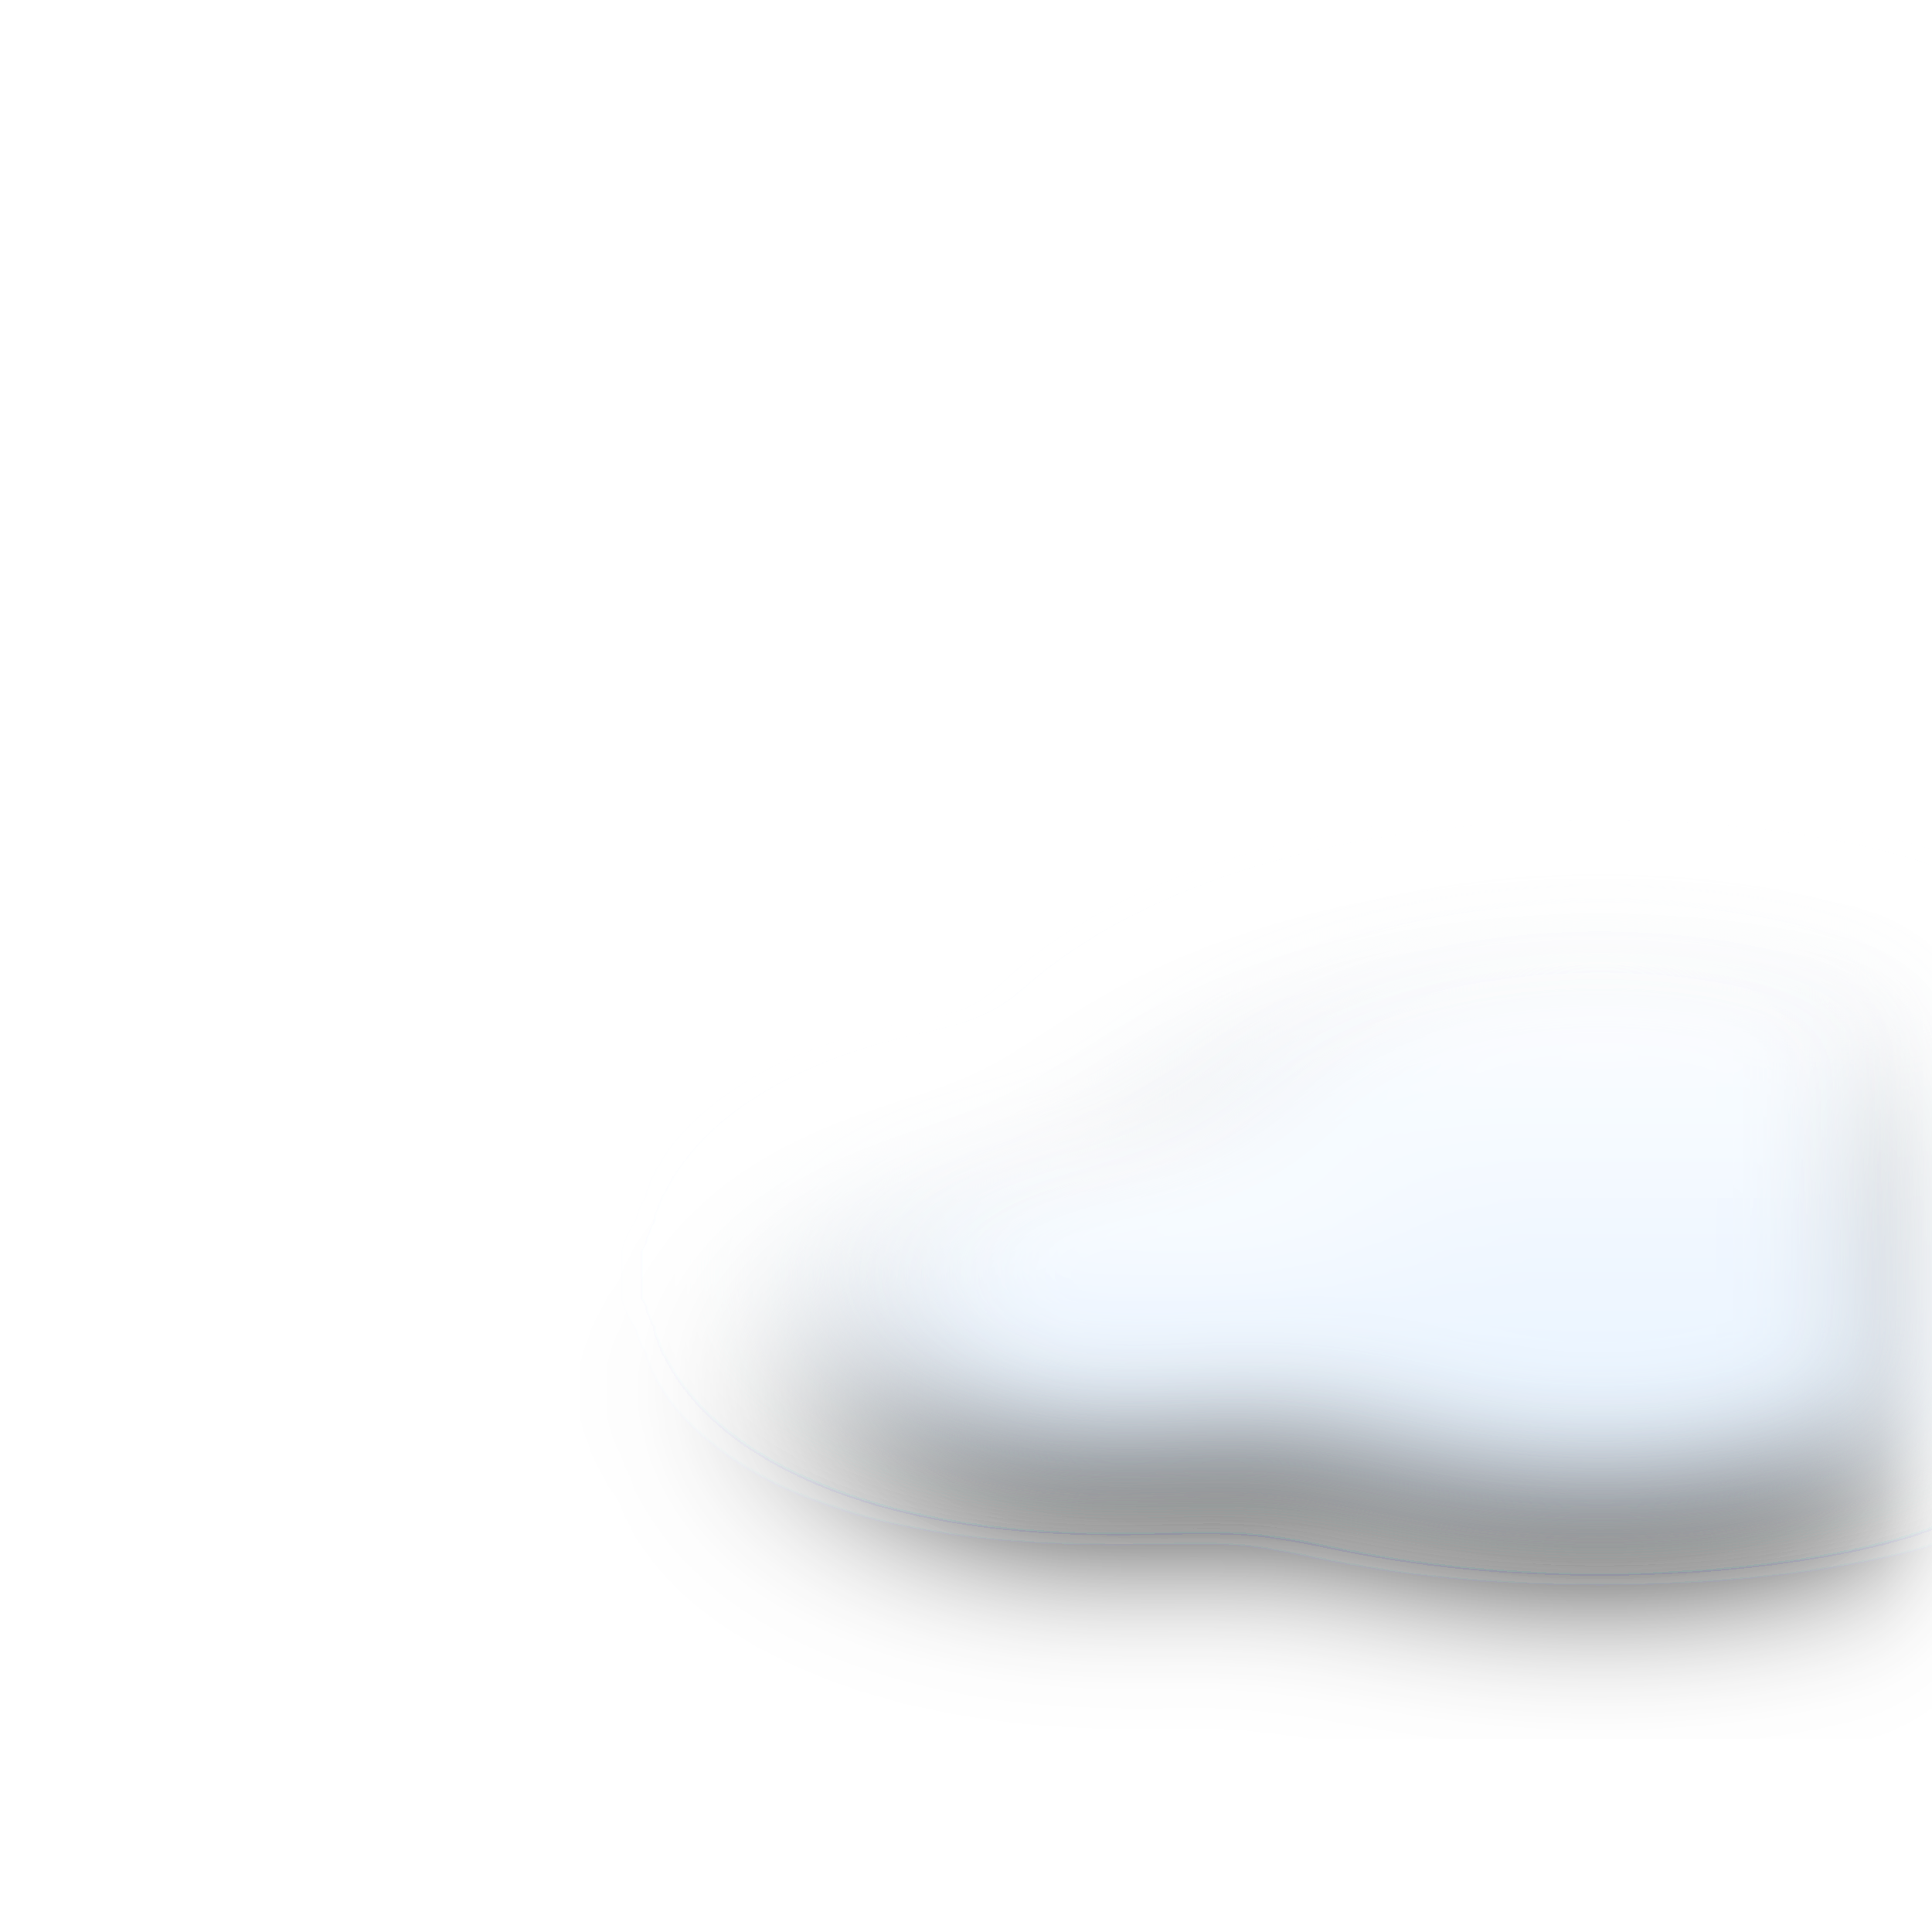
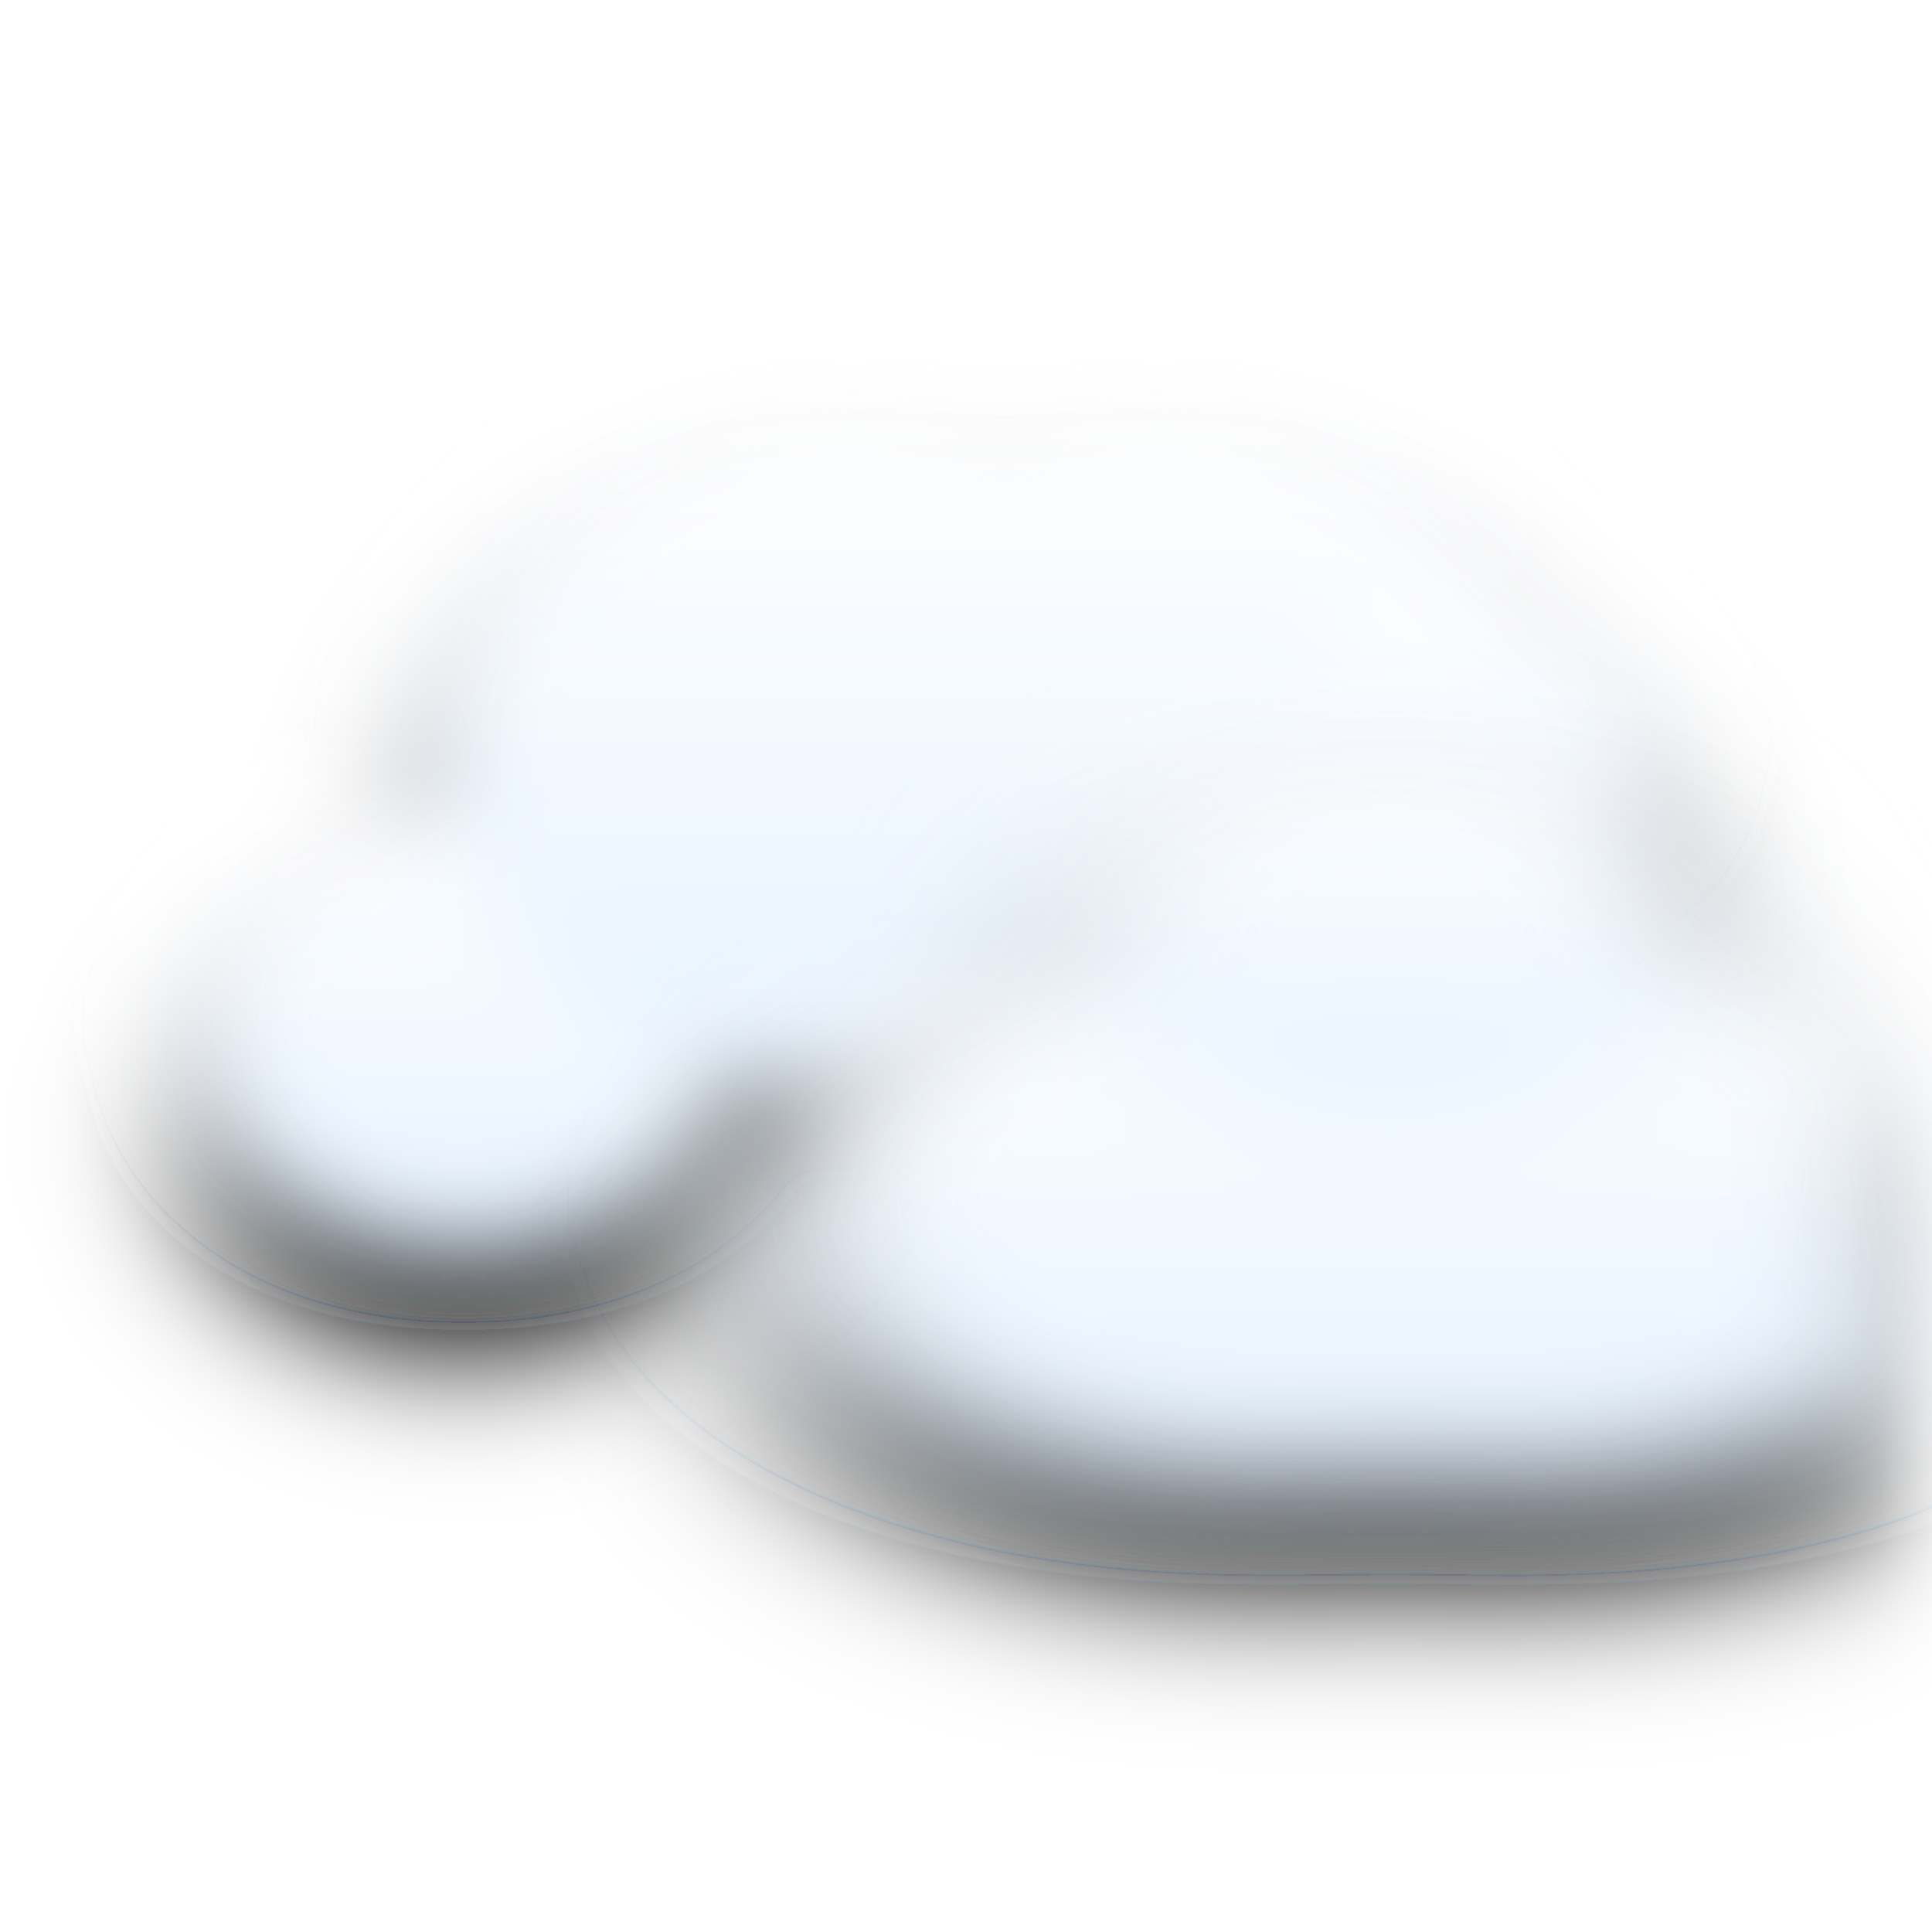
<svg xmlns="http://www.w3.org/2000/svg" preserveAspectRatio="none" viewBox="0 0 50 50">
  <defs>
    <linearGradient id="cloudGrad" x1="0%" y1="0%" x2="0%" y2="100%">
      <stop offset="0%" style="stop-color:#ffffff; stop-opacity:1" />
      <stop offset="100%" style="stop-color:#e6f2ff; stop-opacity:1" />
    </linearGradient>
    <filter id="fluffy" x="-50%" y="-50%" width="200%" height="200%">
      <feGaussianBlur in="SourceGraphic" stdDeviation="1.3" />
    </filter>
    <filter id="shadow" x="-50%" y="-50%" width="250%" height="200%">
-       <feDropShadow dx="0" dy="3" stdDeviation="1.4" flood-color="black" flood-opacity="0.8" />
+       <feDropShadow dx="0" dy="3" stdDeviation="1.4" flood-color="black" flood-opacity="1" />
    </filter>
  </defs>
  <g filter="url(#shadow)">
-     <g filter="url(#fluffy)" fill="url(#cloudGrad)" transform="scale(-1, 1)" transform-origin="25 25">
-       <circle cx="12" cy="33" r="7" />
-       <circle cx="22" cy="24" r="11" />
-       <circle cx="34" cy="28" r="9" />
-       <circle cx="41" cy="34" r="6" />
-       <rect x="12" y="30" width="28" height="10" rx="5" />
+     <g filter="url(#fluffy)" fill="url(#cloudGrad)" transform="scale(1, 0.8)" transform-origin="25 25">
+       <circle cx="12" cy="33" r="7">
+         <animate attributeName="opacity" values="0;1;1;0.2;0" dur="30" repeatCount="indefinite" />
+         <animate attributeName="cy" values="33;20" dur="30" repeatCount="indefinite" />
+         <animate attributeName="r" values="2;10" dur="30" repeatCount="indefinite" />
+       </circle>
+       <circle cx="12" cy="33" r="7">
+         <animate attributeName="opacity" values="0;1;1;0.2;0" begin="-15s" dur="30" repeatCount="indefinite" />
+         <animate attributeName="cy" values="33;20" dur="30" begin="-15s" repeatCount="indefinite" />
+         <animate attributeName="r" values="2;10" begin="-15s" dur="30" repeatCount="indefinite" />
+       </circle>
+       <circle cx="22" cy="24" r="11">
+         <animate attributeName="cy" from="30" to="20" dur="13s" repeatCount="indefinite" />
+         <animate attributeName="opacity" values="0;1;1;0.2;0" dur="13s" repeatCount="indefinite" />
+         <animate attributeName="r" values="8;14" dur="13s" repeatCount="indefinite" />
+       </circle>
+       <circle cx="30" cy="24" r="11">
+         <animate attributeName="cy" from="30" to="15" dur="32s" repeatCount="indefinite" />
+         <animate attributeName="opacity" values="0;1;1;0.2;0" dur="32s" repeatCount="indefinite" />
+         <animate attributeName="r" values="8;14" dur="32" repeatCount="indefinite" />
+       </circle>
+       <circle cx="38" cy="24" r="5">
+         <animate attributeName="cy" from="34" to="20" dur="30s" repeatCount="indefinite" />
+         <animate attributeName="opacity" values="0;1;1;0.2;0" dur="30s" repeatCount="indefinite" />
+         <animate attributeName="r" values="4;10" dur="30" repeatCount="indefinite" />
+       </circle>
+       <circle cx="38" cy="24" r="5">
+         <animate attributeName="cy" from="34" to="18" dur="10s" repeatCount="indefinite" />
+         <animate attributeName="opacity" values="0;1;1;0.6;0" dur="10s" repeatCount="indefinite" />
+         <animate attributeName="r" values="4;10" dur="10s" repeatCount="indefinite" />
+       </circle>
    </g>
  </g>
  <g filter="url(#shadow)">
    <g filter="url(#fluffy)" fill="url(#cloudGrad)" transform="scale(1.8, 1)" transform-origin="14 25">
-       <circle cx="23" cy="31" r="7" />
-       <circle cx="16" cy="33" r="4" />
+       <circle cx="22" cy="31" r="7">
+         <animate attributeName="cy" from="32" to="20" dur="20s" repeatCount="indefinite" />
+         <animate attributeName="opacity" values="0;1;1;0" dur="20s" repeatCount="indefinite" />
+         <animate attributeName="r" values="4;8" dur="20s" repeatCount="indefinite" />
+       </circle>
+       <circle cx="22" cy="31" r="7">
+         <animate attributeName="cy" from="32" begin="-10s" to="20" dur="20s" repeatCount="indefinite" />
+         <animate attributeName="opacity" values="0;1;1;0" begin="-10s" dur="20s" repeatCount="indefinite" />
+         <animate attributeName="r" values="4;8" begin="-10s" dur="20s" repeatCount="indefinite" />
+       </circle>
+       <circle cx="18" cy="31" r="7">
+         <animate attributeName="cy" from="32" to="20" dur="10s" repeatCount="indefinite" />
+         <animate attributeName="opacity" values="0;1;1;0" dur="10s" repeatCount="indefinite" />
+         <animate attributeName="r" values="4;8" dur="10s" repeatCount="indefinite" />
+       </circle>
+       <circle cx="20" cy="24" r="5">
+         <animate attributeName="cy" from="34" to="18" dur="8s" repeatCount="indefinite" />
+         <animate attributeName="opacity" values="0;1;1;0.6;0" dur="8s" repeatCount="indefinite" />
+         <animate attributeName="r" values="4;8" dur="8s" repeatCount="indefinite" />
+       </circle>
    </g>
  </g>
</svg>
